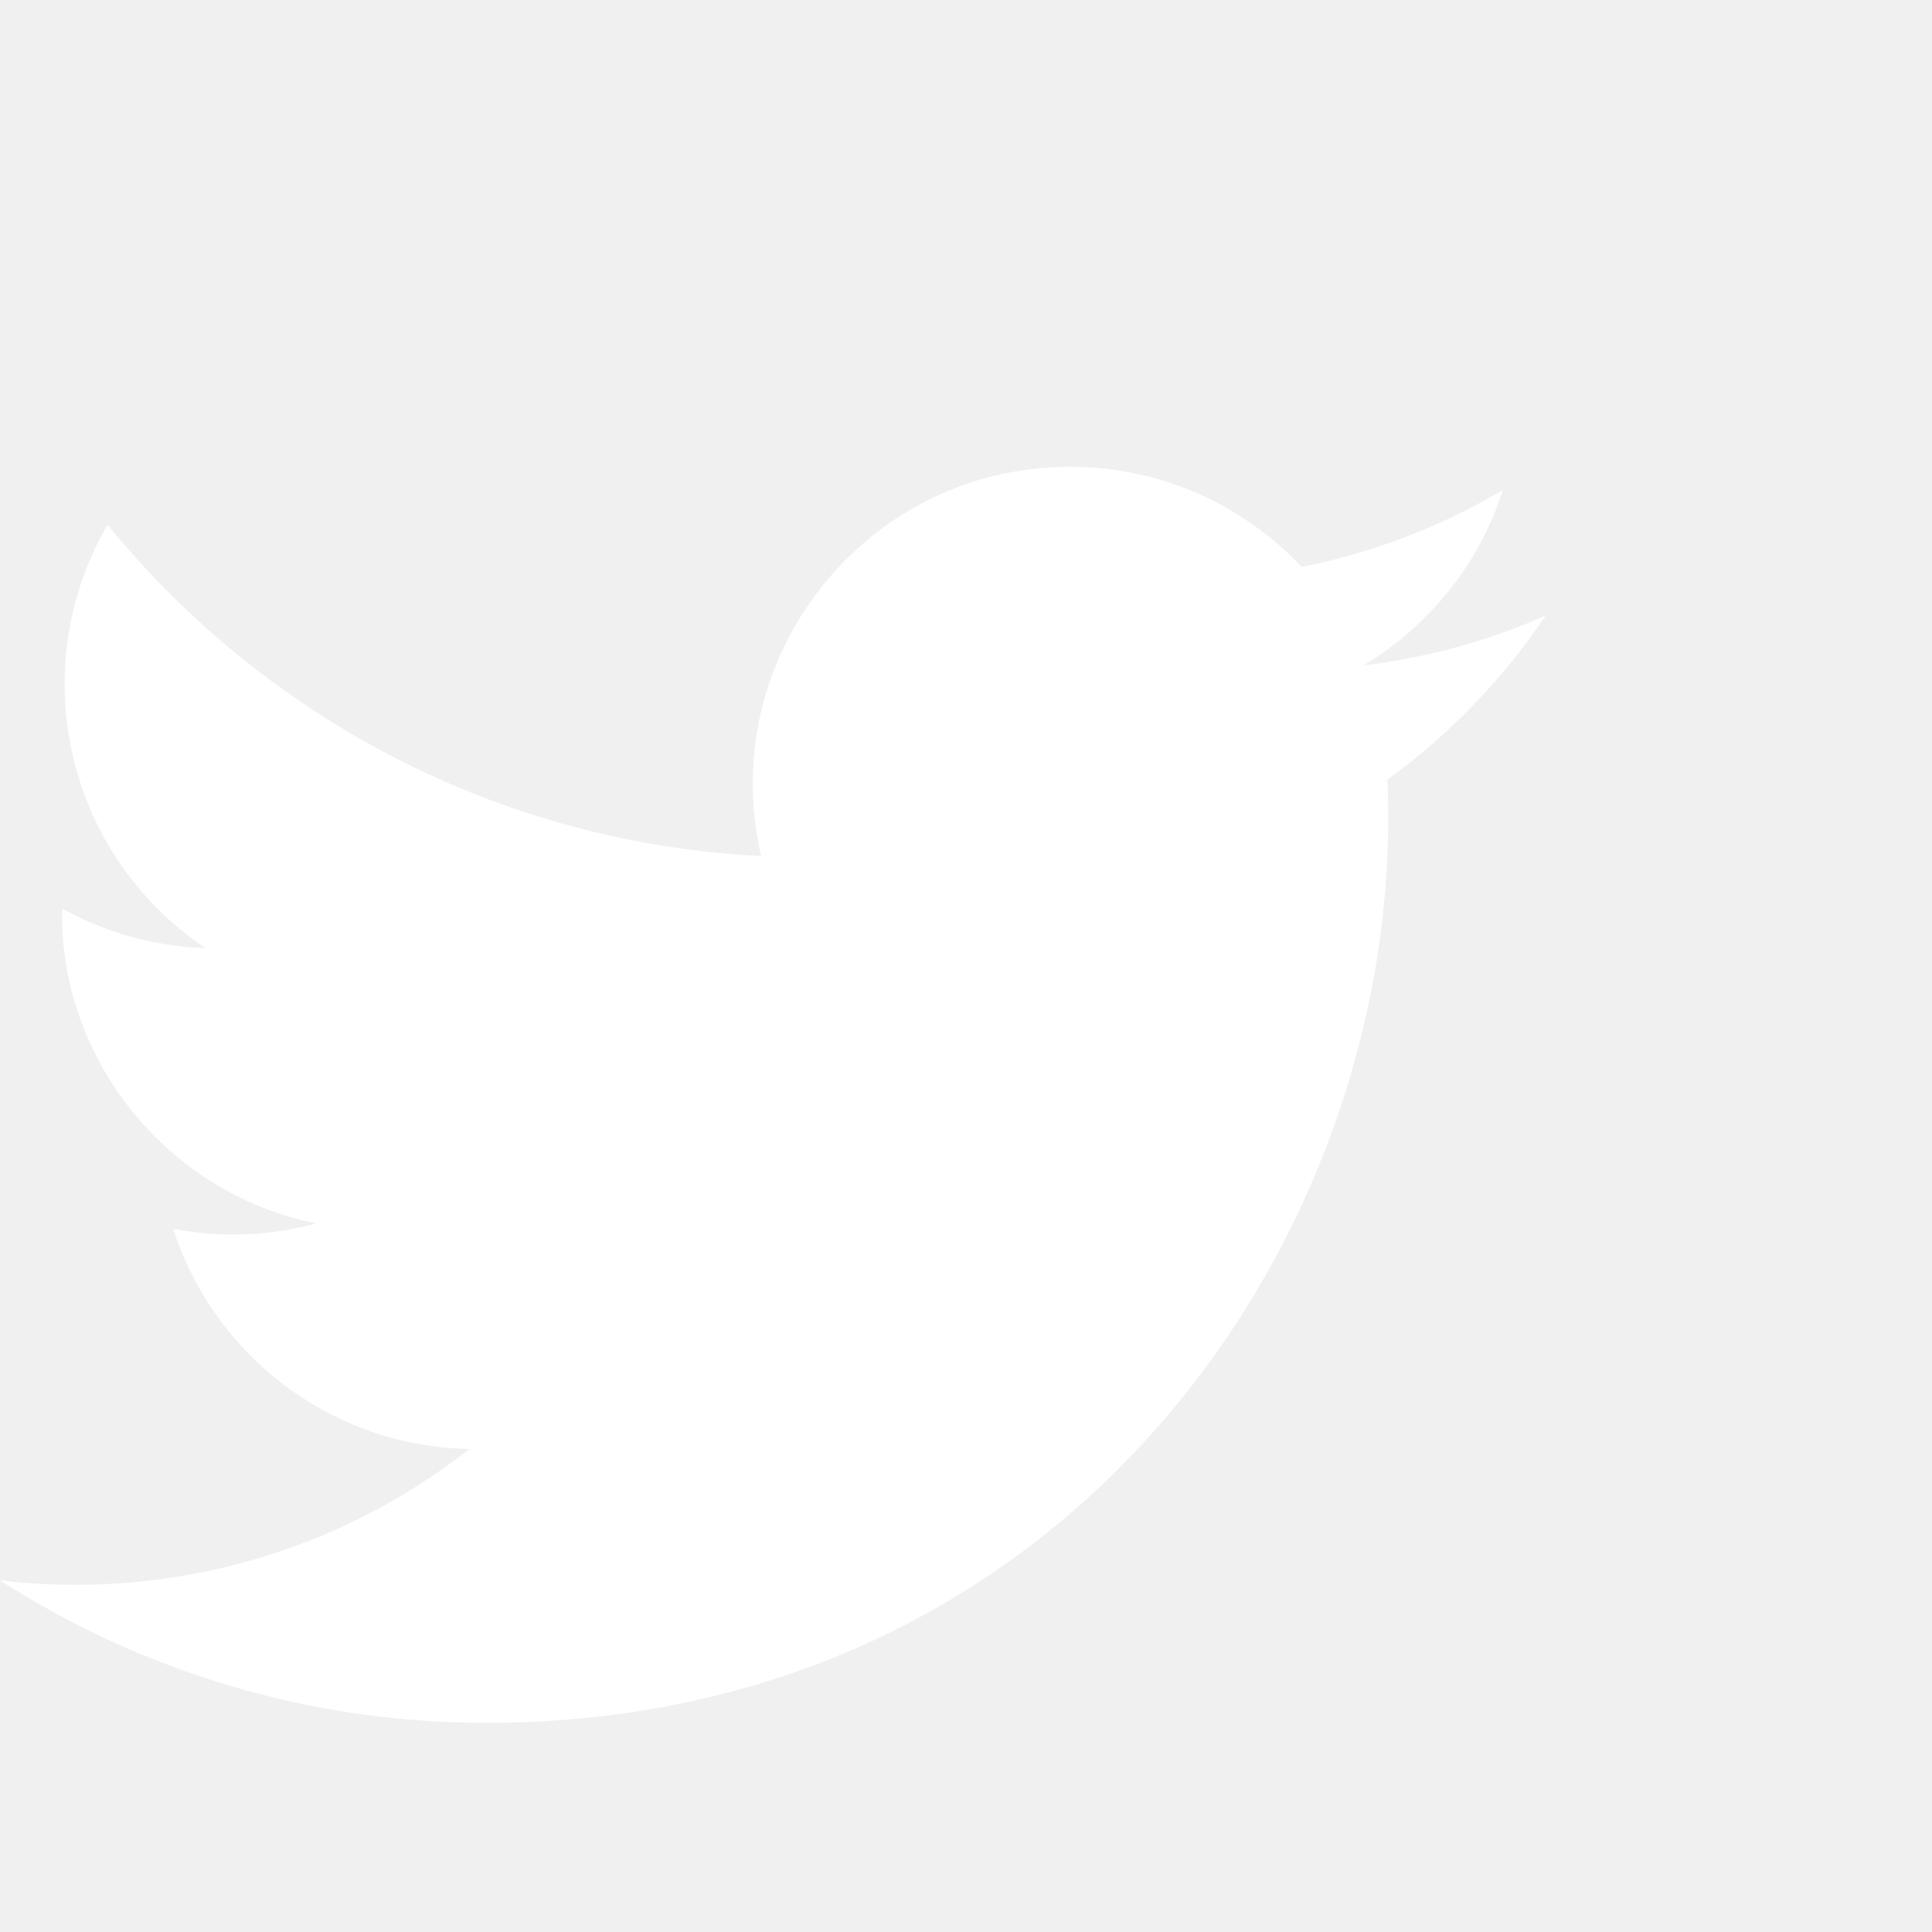
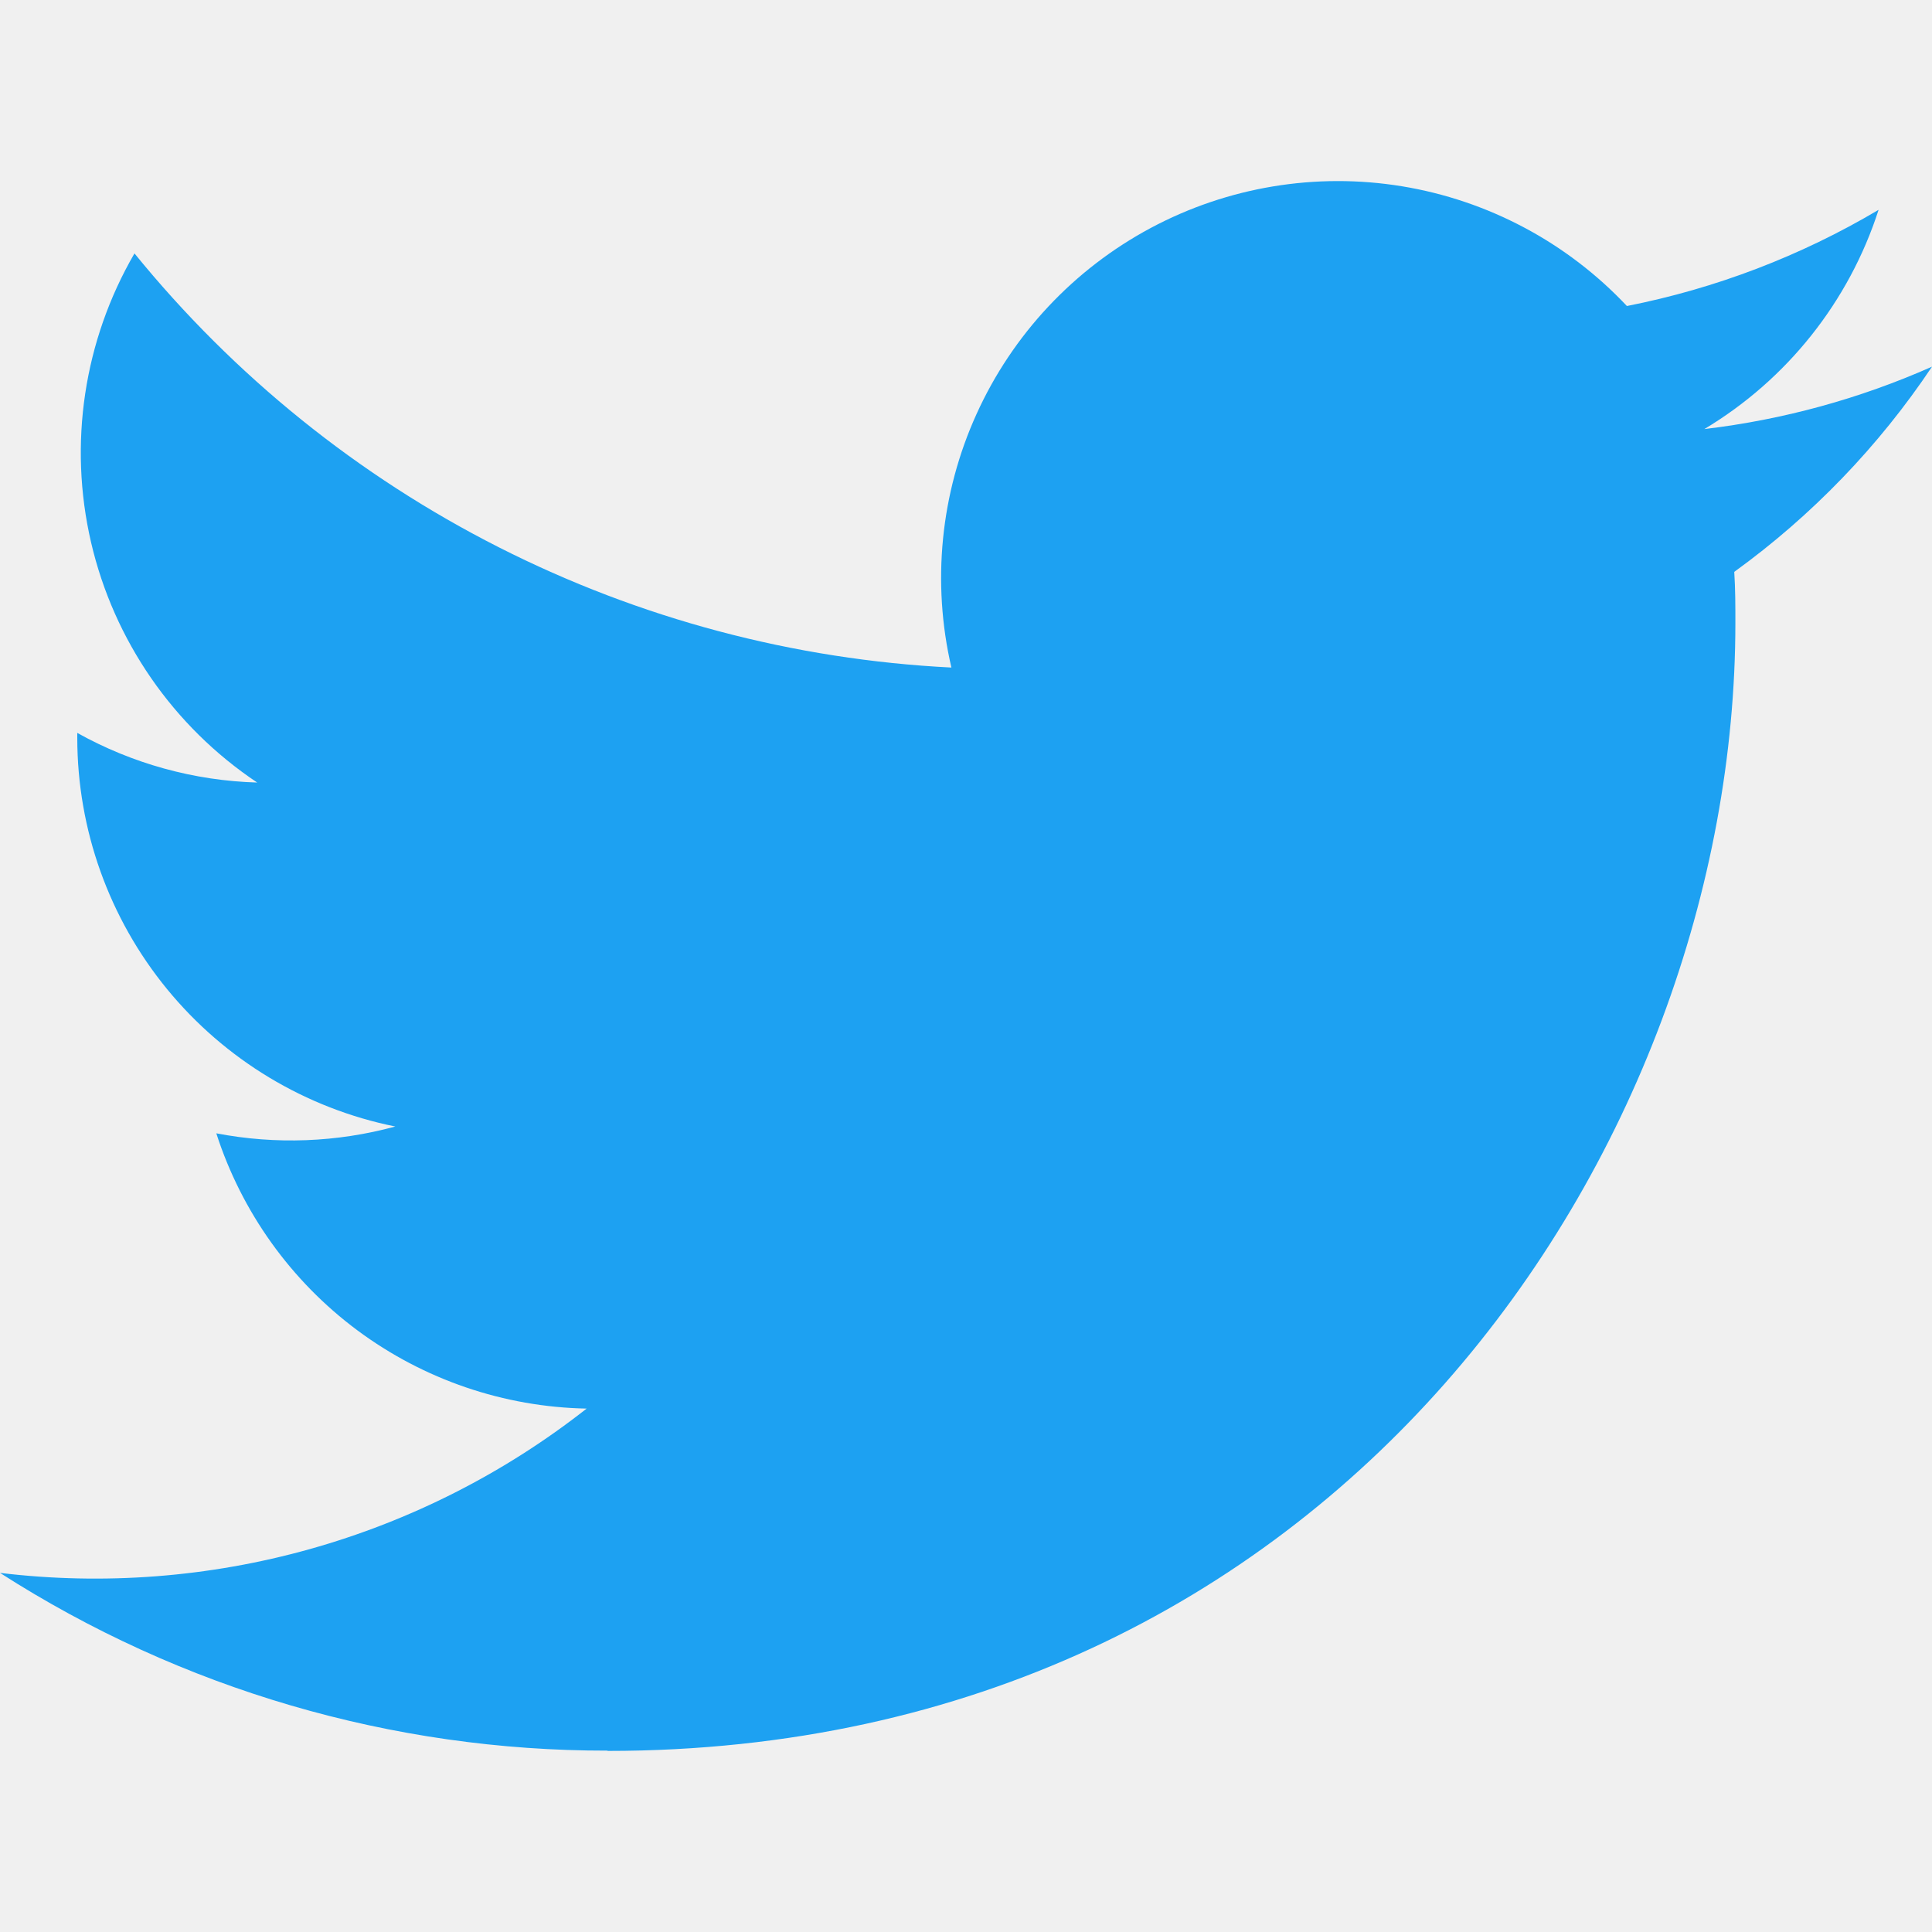
- <svg xmlns="http://www.w3.org/2000/svg" width="46" height="46" viewBox="0 -5 30 30" fill="none">
-   <g clip-path="url(#clip0_1139_134)">
-     <path d="M24 4.557C23.117 4.949 22.168 5.213 21.172 5.332C22.189 4.723 22.97 3.758 23.337 2.608C22.386 3.172 21.332 3.582 20.21 3.803C19.313 2.846 18.032 2.248 16.616 2.248C13.437 2.248 11.101 5.214 11.819 8.293C7.728 8.088 4.1 6.128 1.671 3.149C0.381 5.362 1.002 8.257 3.194 9.723C2.388 9.697 1.628 9.476 0.965 9.107C0.911 11.388 2.546 13.522 4.914 13.997C4.221 14.185 3.462 14.229 2.69 14.081C3.316 16.037 5.134 17.46 7.29 17.5C5.22 19.123 2.612 19.848 0 19.54C2.179 20.937 4.768 21.752 7.548 21.752C16.69 21.752 21.855 14.031 21.543 7.106C22.505 6.411 23.34 5.544 24 4.557V4.557Z" fill="white" />
-   </g>
-   <defs>
-     <clipPath id="clip0_1139_134">
-       <rect width="44" height="44" fill="white" />
-     </clipPath>
-   </defs>
+ <svg xmlns="http://www.w3.org/2000/svg" width="48" height="48" viewBox="0 0 48 48" fill="none">
+   <path d="M15.095 43.501C33.208 43.501 43.115 28.495 43.115 15.481C43.115 15.055 43.115 14.63 43.087 14.208C45.014 12.814 46.678 11.088 48 9.11C46.203 9.907 44.296 10.429 42.344 10.66C44.4 9.429 45.938 7.493 46.673 5.213C44.74 6.36 42.625 7.168 40.42 7.603C38.935 6.024 36.971 4.979 34.832 4.628C32.694 4.278 30.499 4.643 28.588 5.665C26.677 6.688 25.156 8.312 24.262 10.286C23.366 12.26 23.147 14.474 23.637 16.585C19.722 16.389 15.892 15.371 12.395 13.598C8.898 11.826 5.814 9.338 3.341 6.296C2.081 8.464 1.696 11.03 2.262 13.473C2.829 15.915 4.305 18.049 6.39 19.442C4.822 19.396 3.289 18.973 1.92 18.209V18.334C1.921 20.608 2.708 22.811 4.148 24.571C5.588 26.33 7.592 27.538 9.821 27.988C8.371 28.383 6.85 28.441 5.374 28.157C6.004 30.113 7.229 31.824 8.878 33.051C10.528 34.277 12.52 34.957 14.575 34.996C12.533 36.601 10.195 37.787 7.694 38.488C5.193 39.188 2.578 39.389 0 39.078C4.504 41.968 9.744 43.501 15.095 43.494" fill="#1DA1F2" />
</svg>
